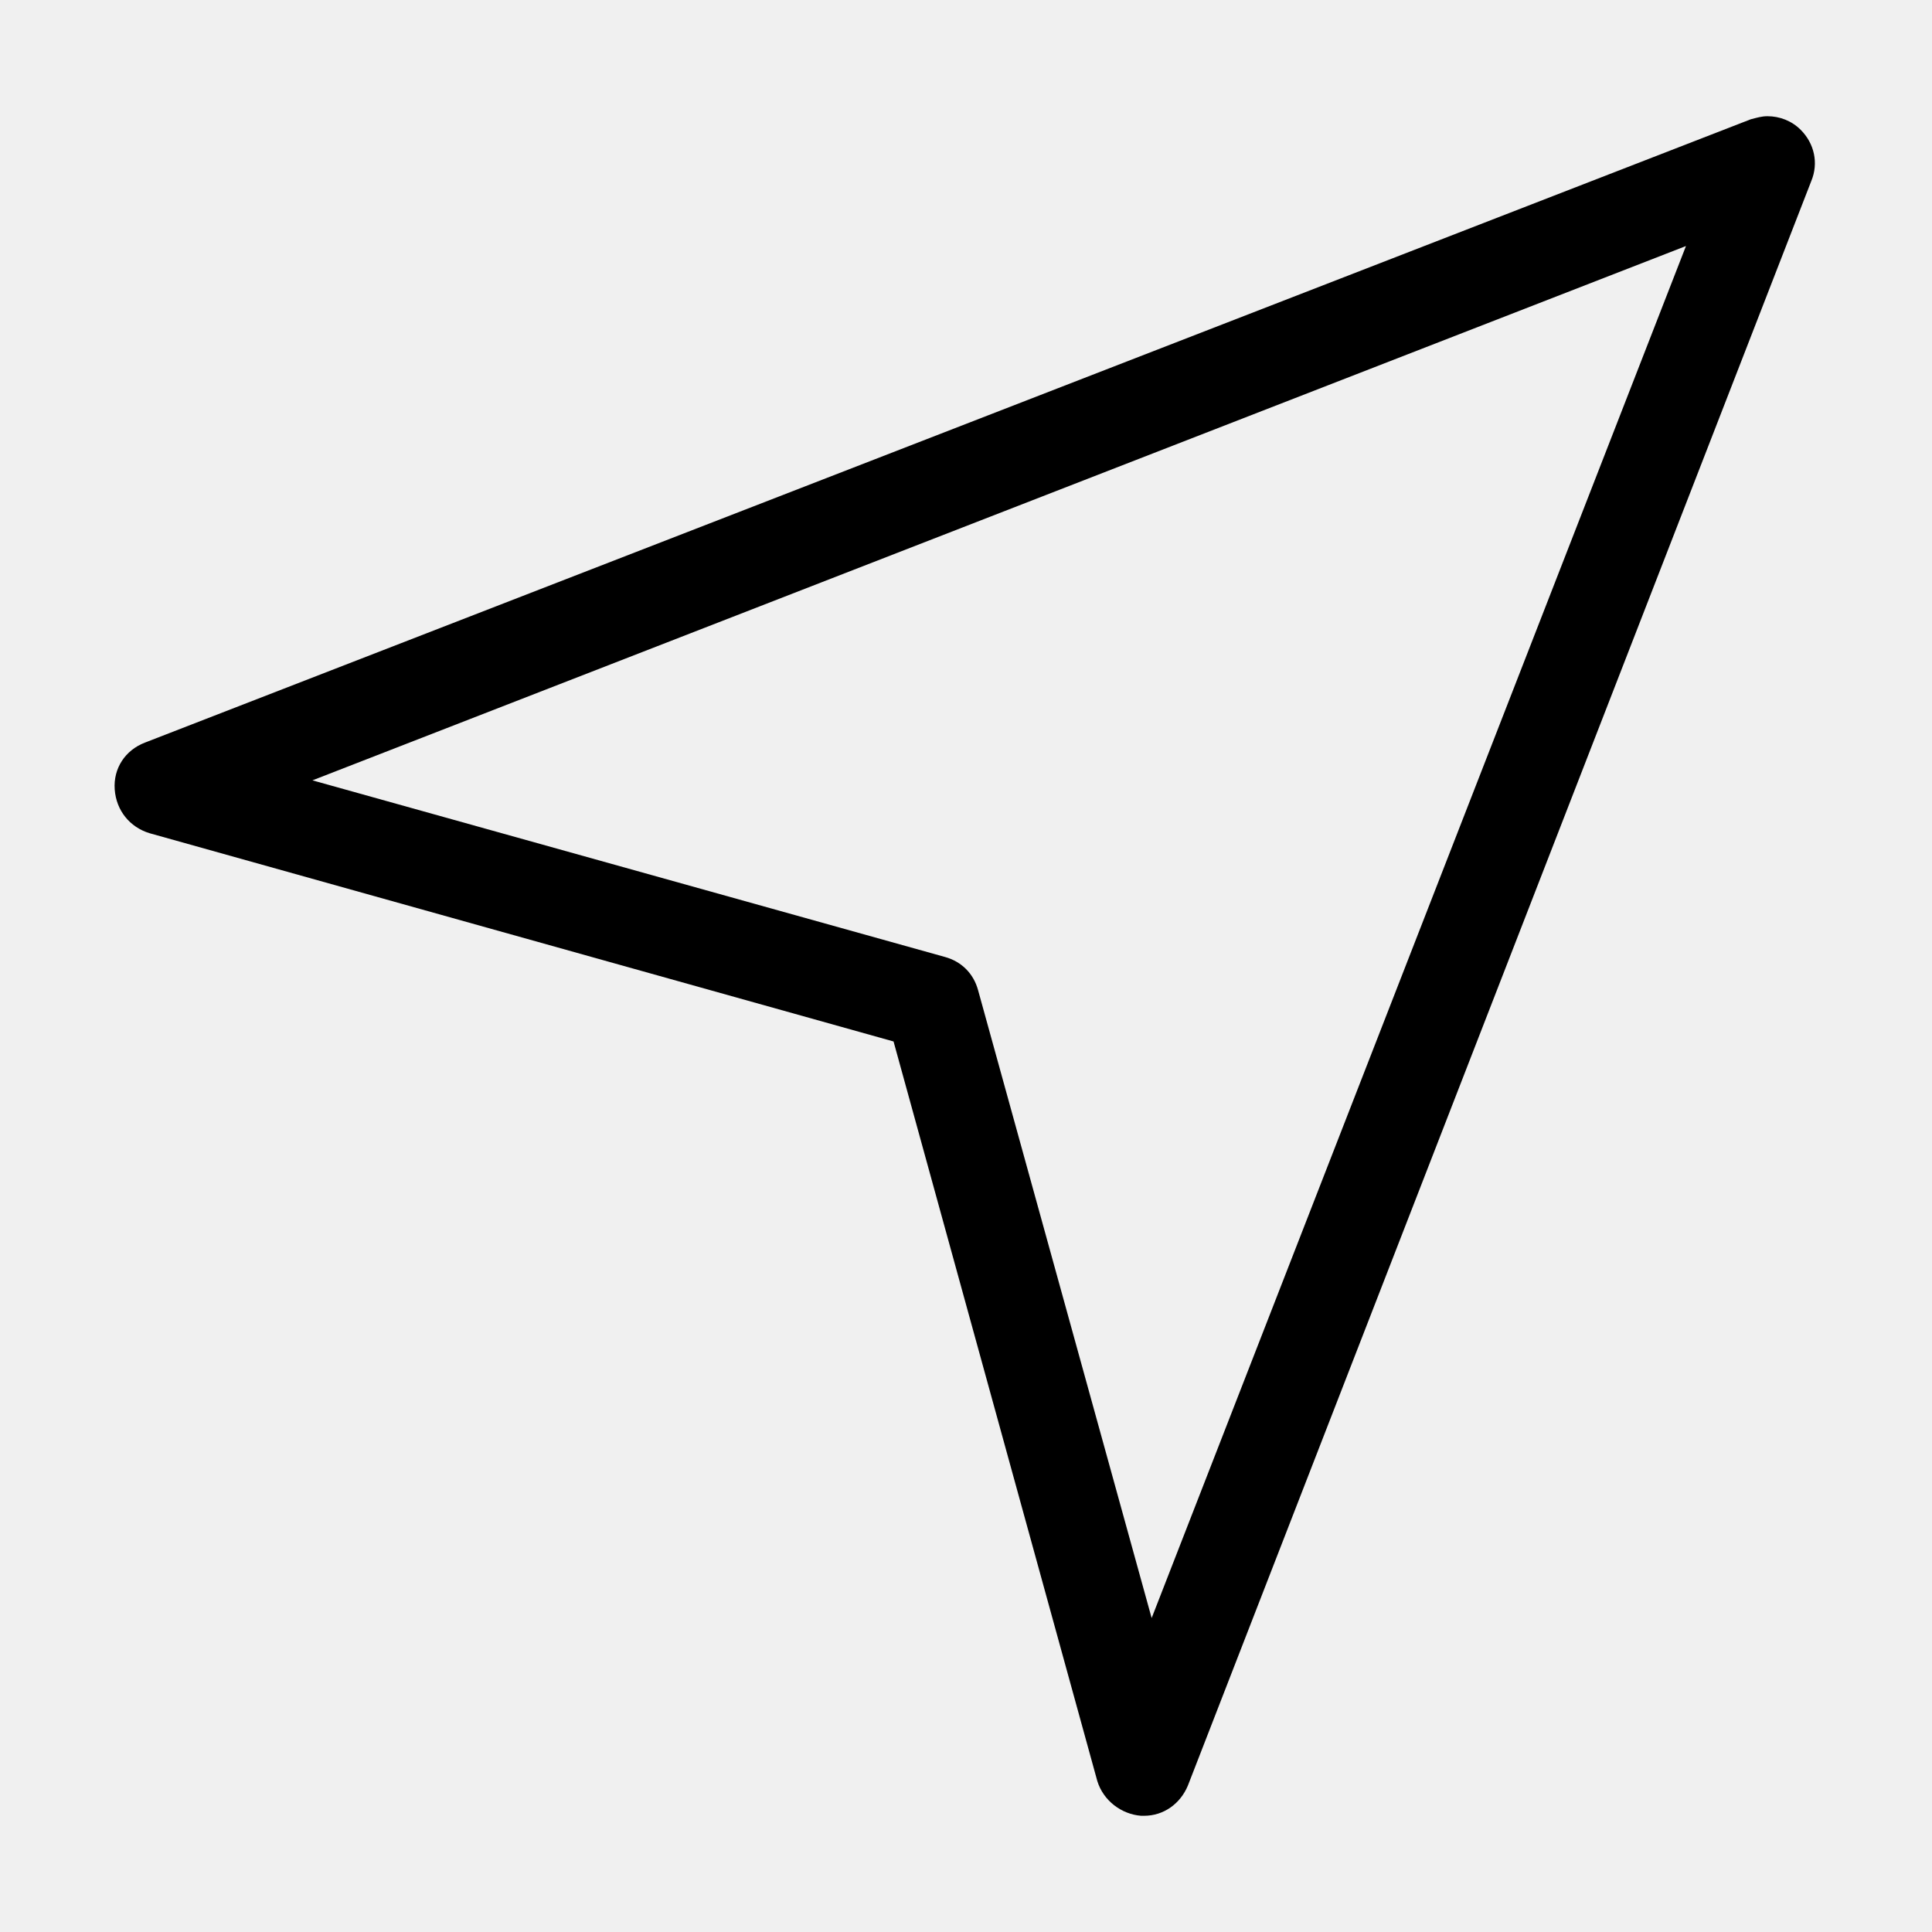
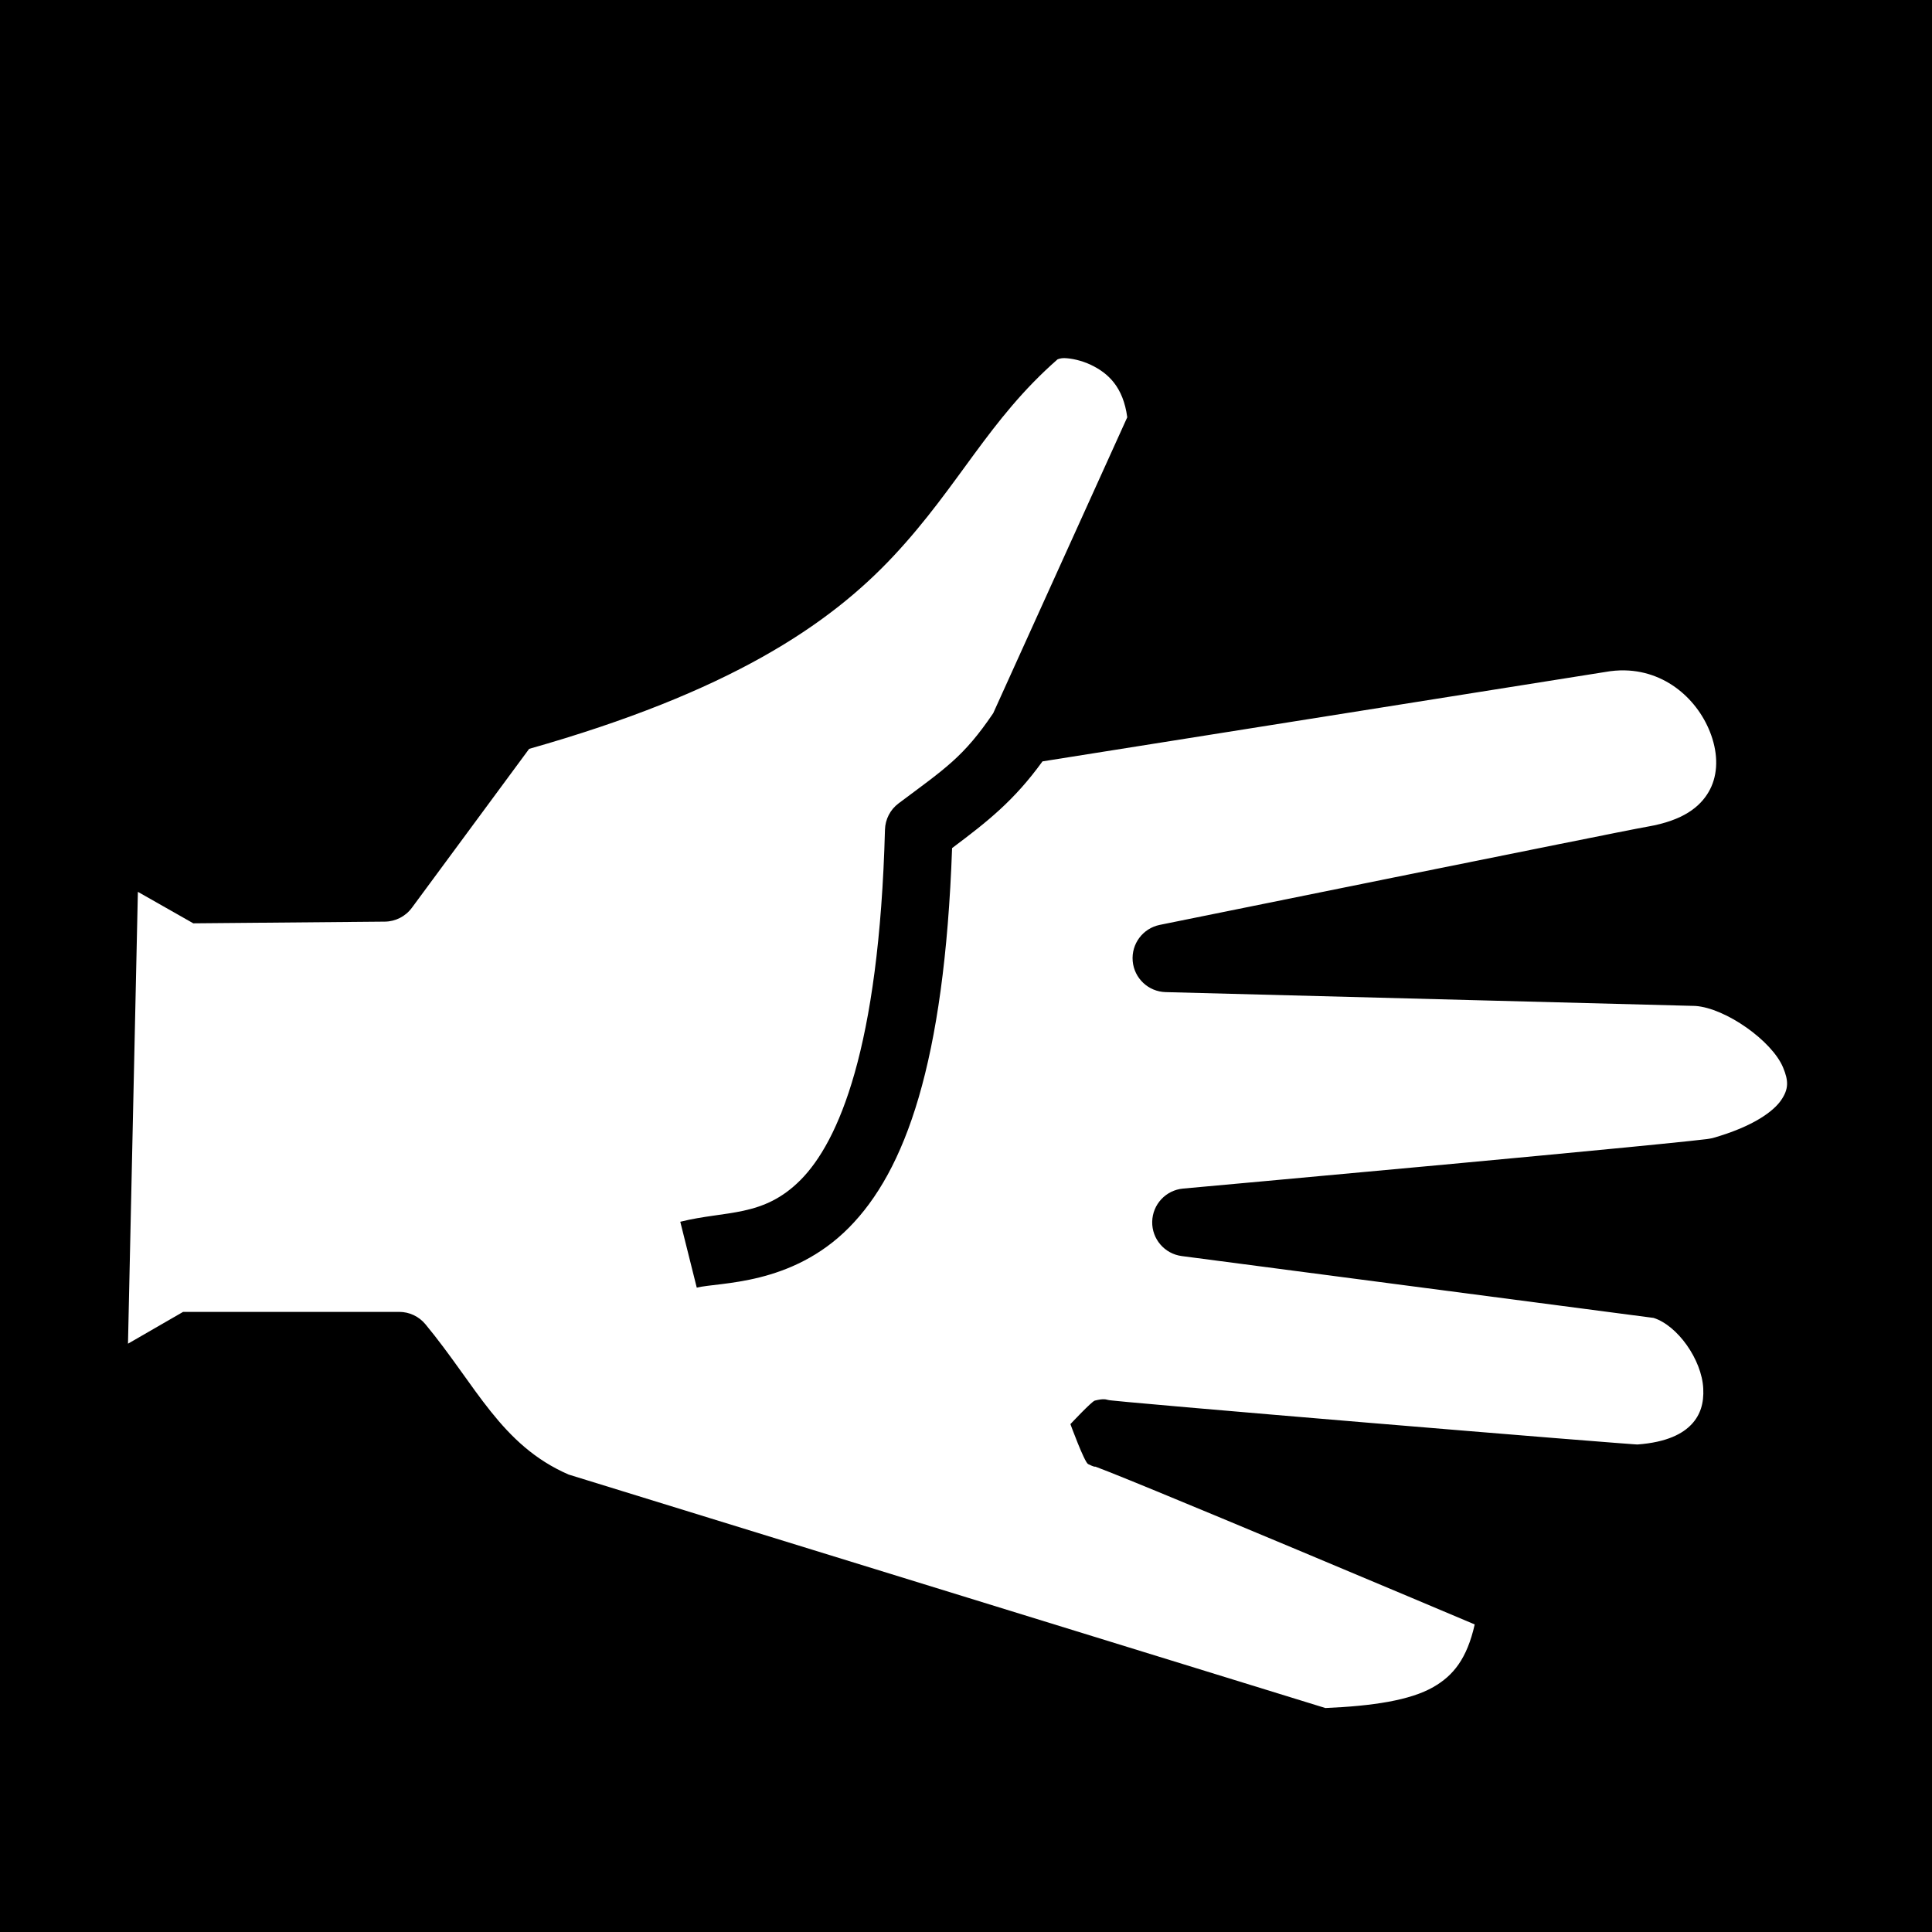
- <svg xmlns="http://www.w3.org/2000/svg" width="800px" height="800px" viewBox="0 0 1024 1024" fill="#000000" class="icon" version="1.1">
-   <path d="M604.8 962.4c-10.4-0.8-20-8-23.2-18.4L473.6 552 79.2 441.6c-10.4-3.2-17.6-12-18.4-23.2-0.8-11.2 5.6-20.8 16-24.8L928 63.2c3.2-0.8 5.6-1.6 8.8-1.6 6.4 0 12.8 2.4 17.6 7.2 7.2 7.2 9.6 17.6 5.6 27.2L629.6 946.4c-4 9.6-12.8 16-23.2 16h-1.6z m-104-455.2c8.8 2.4 15.2 8.8 17.6 17.6l92 332.8 283.2-727.2-728 283.2 335.2 93.6z" fill="" />
+ <svg xmlns="http://www.w3.org/2000/svg" style="height: 512px; width: 512px;" viewBox="0 0 512 512">
+   <path d="M0 0h512v512H0z" fill="#000" fill-opacity="1" />
+   <g class="" style="" transform="translate(0,0)">
+     <path d="M281.293 94.283a9 9 0 0 1-.23.203c-.027.023-.048.046-.073.07.113-.103.143-.126.303-.273zm.754.62c-.922-.026-1.59.26-1.79.333-18.276 16.014-26.02 33.42-43.35 51.993-17.25 18.485-43.688 36.204-96.677 51.225l-31.087 42.13a9 9 0 0 1-7.163 3.657l-50.75.45-14.69-8.344-2.622 119.744 14.603-8.426h57.28a9 9 0 0 1 6.934 3.264c13.526 16.35 20.025 32.04 37.946 39.838l200.556 61.878c12.478-.538 22.443-2.015 28.625-5.568 5.266-3.025 8.892-7.468 10.952-16.584-5.457-2.305-23.53-9.945-47.185-19.853-13.495-5.652-27.03-11.294-37.236-15.494-5.103-2.1-9.382-3.842-12.37-5.027-1.492-.593-2.672-1.05-3.397-1.317-.208-.077-.253-.09-.367-.13-.157.023-.3.105-1.897-.677-.994-.486-4.692-10.586-4.692-10.588 0 0 5.642-6.027 6.47-6.234 2.54-.635 2.98-.25 3.483-.18.2.028.253.05.388.074.13.016.294.036.637.073.89.095 2.327.236 4.183.41 3.713.345 9.13.827 15.67 1.397 13.082 1.14 30.68 2.633 48.37 4.112 17.69 1.477 35.475 2.942 48.945 4.03 6.734.544 12.392.992 16.406 1.3 2.006.155 3.606.275 4.702.352.445.03.74.05 1 .065 7.954-.59 12.096-2.93 14.38-5.373 2.315-2.48 3.274-5.563 3.075-9.477-.392-7.7-6.855-16.7-13.162-18.697l-125.047-16.39a9 9 0 0 1 .357-17.886s34.4-3.114 69.246-6.35c17.425-1.62 34.963-3.27 48.35-4.575 6.695-.654 12.355-1.22 16.42-1.652 2.03-.215 3.67-.397 4.798-.533.516-.062 1.142-.195 1.516-.27 10.906-3.095 16.196-7.17 18.164-10.054 2.01-2.944 1.993-5.088.517-8.644-2.946-7.1-15.285-15.783-23.27-16.322l-140.36-3.662a9 9 0 0 1-1.555-17.817s30.514-6.195 61.904-12.542c15.695-3.174 31.608-6.386 44.04-8.88 12.434-2.496 20.85-4.184 23.35-4.617 9.49-1.643 13.86-5.275 16.143-9.164 2.282-3.888 2.655-8.88.996-14.175-2.902-9.267-11.46-17.814-23.172-18.067-1.672-.036-3.41.098-5.204.422a9 9 0 0 1-.19.03l-148.954 23.665c-7.51 10.38-14.5 15.897-23.953 22.977-2.022 57.078-12.448 85.543-27.33 100.578-15.283 15.436-34.4 14.424-40.335 15.908l-4.368-17.46c12.134-3.035 21.968-1.066 31.91-11.11 9.943-10.044 20.786-34.636 22.338-92.803a9 9 0 0 1 3.606-6.965c12.425-9.295 17.212-12.277 25.073-23.886l35.527-78.43c-1.064-7.994-5.013-11.687-9.64-13.893-2.5-1.192-5.197-1.74-7.043-1.79z" fill="#fff" fill-opacity="1" />
+   </g>
</svg>
